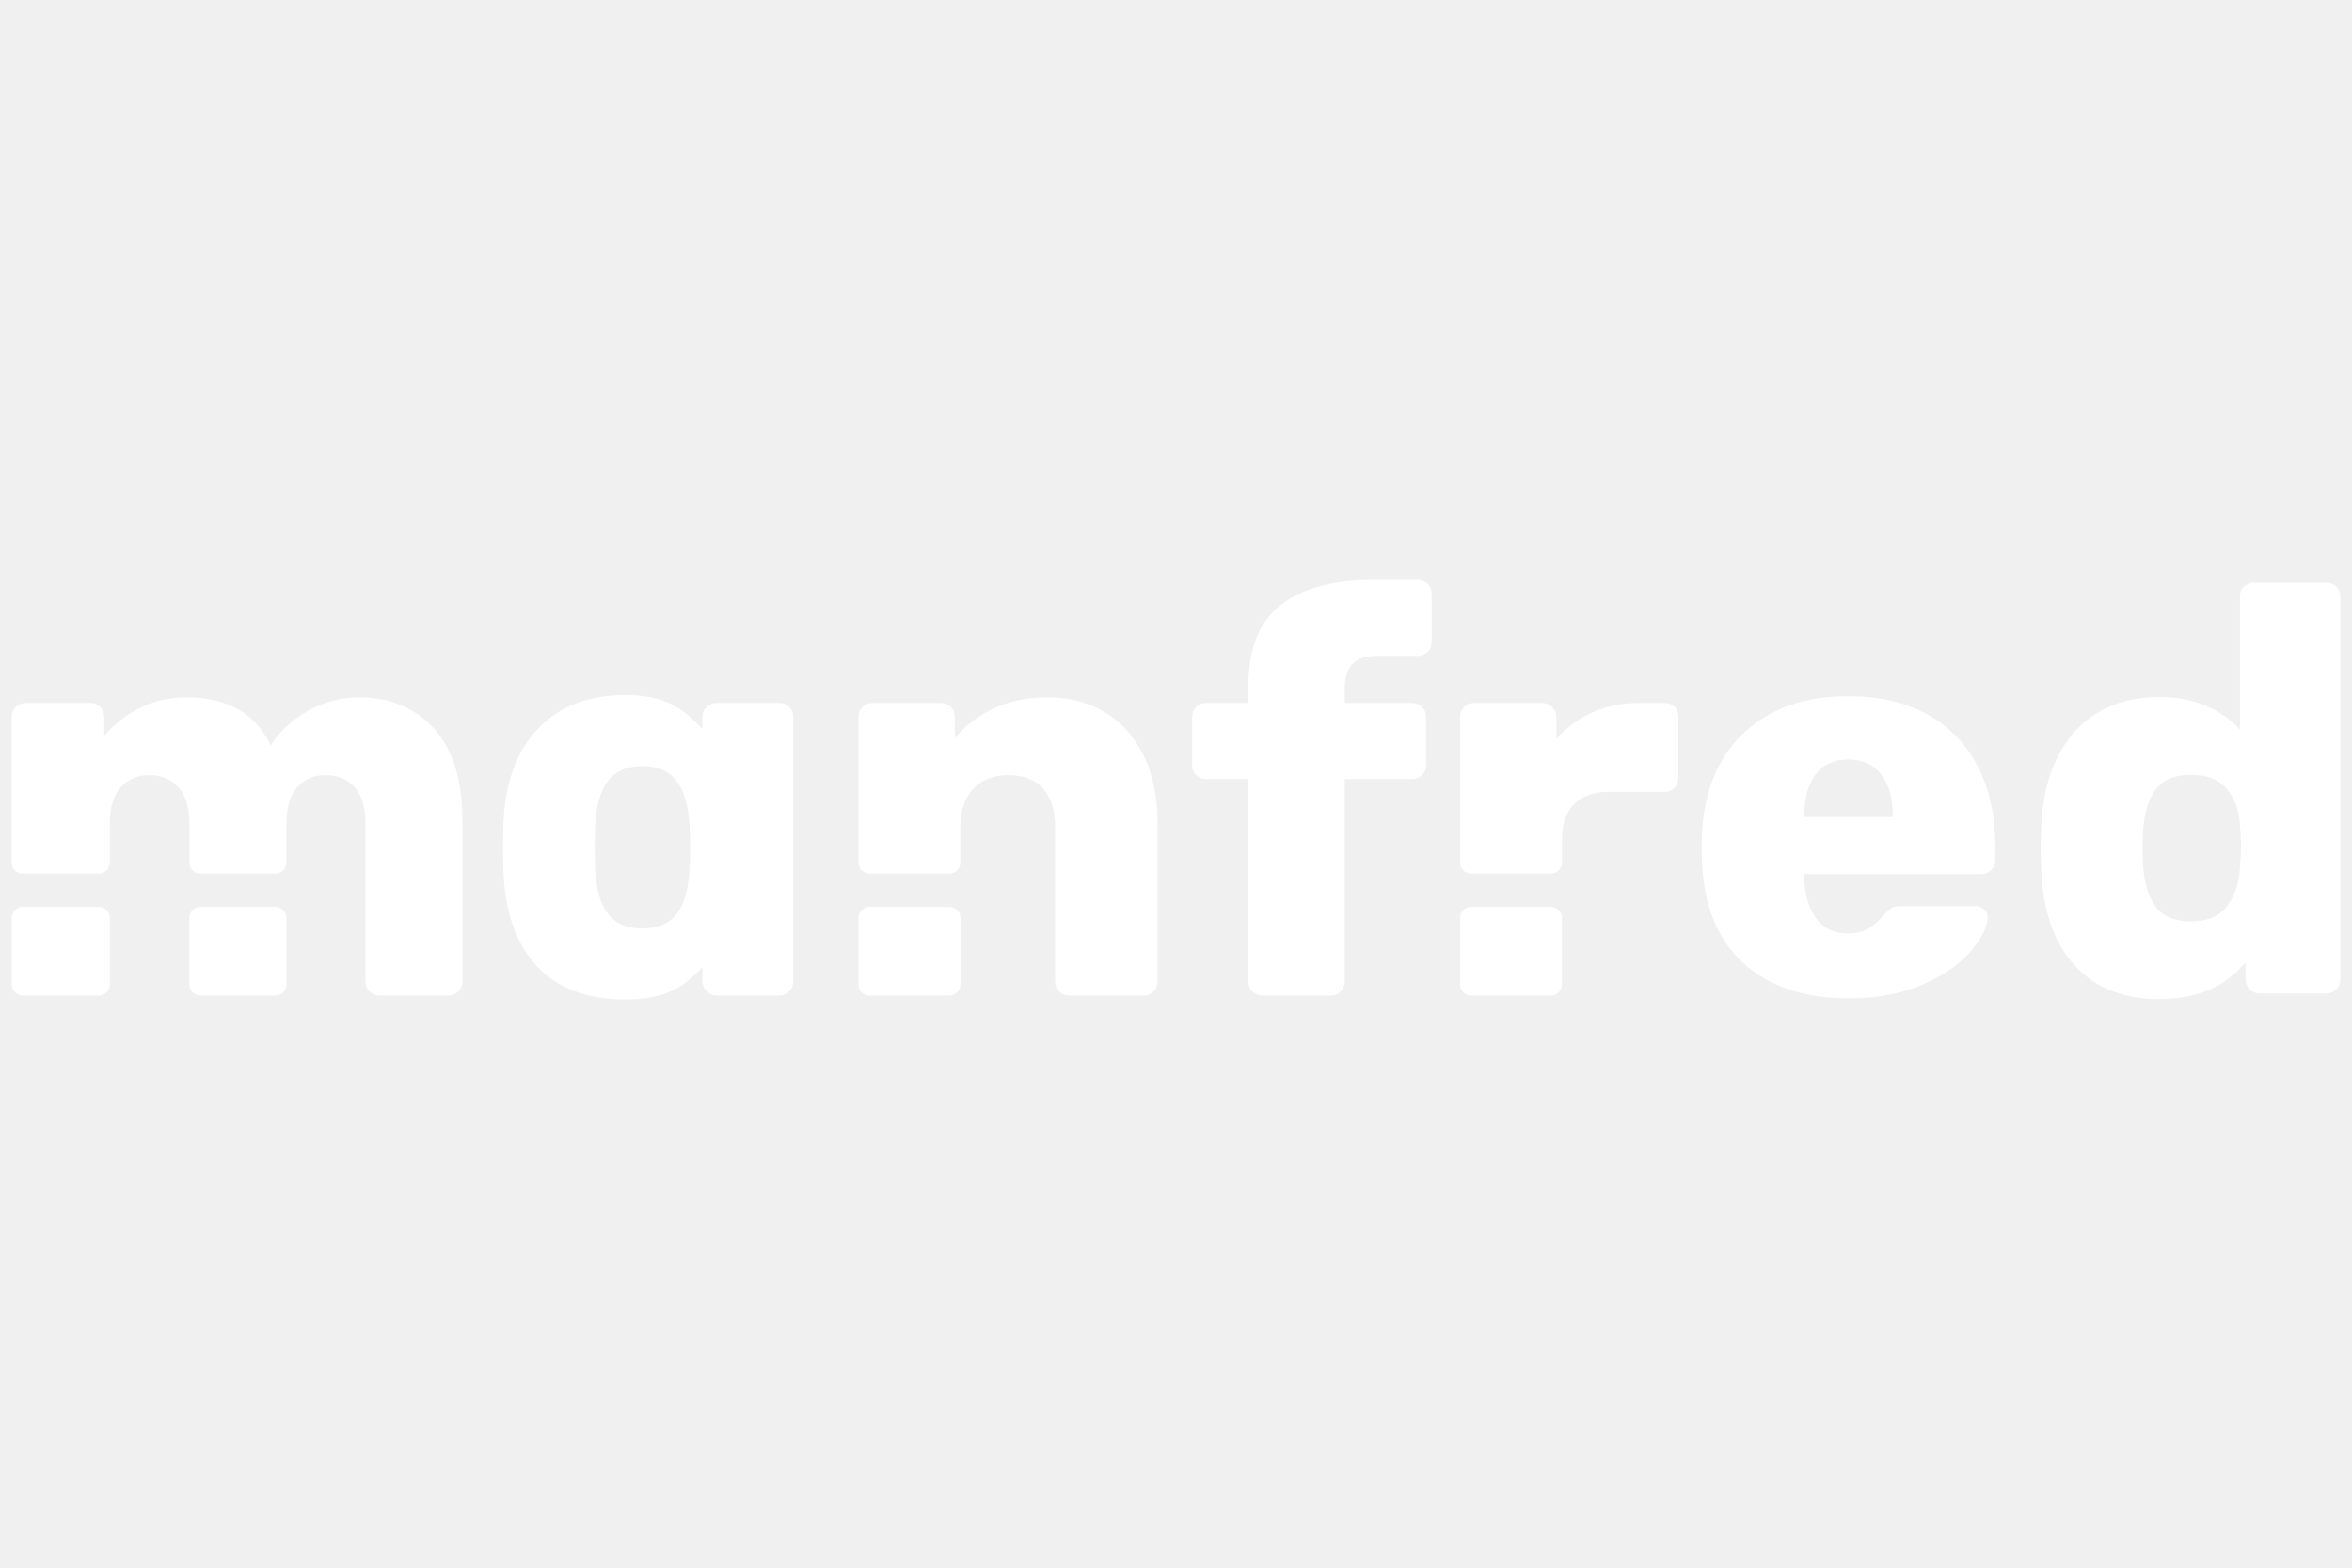
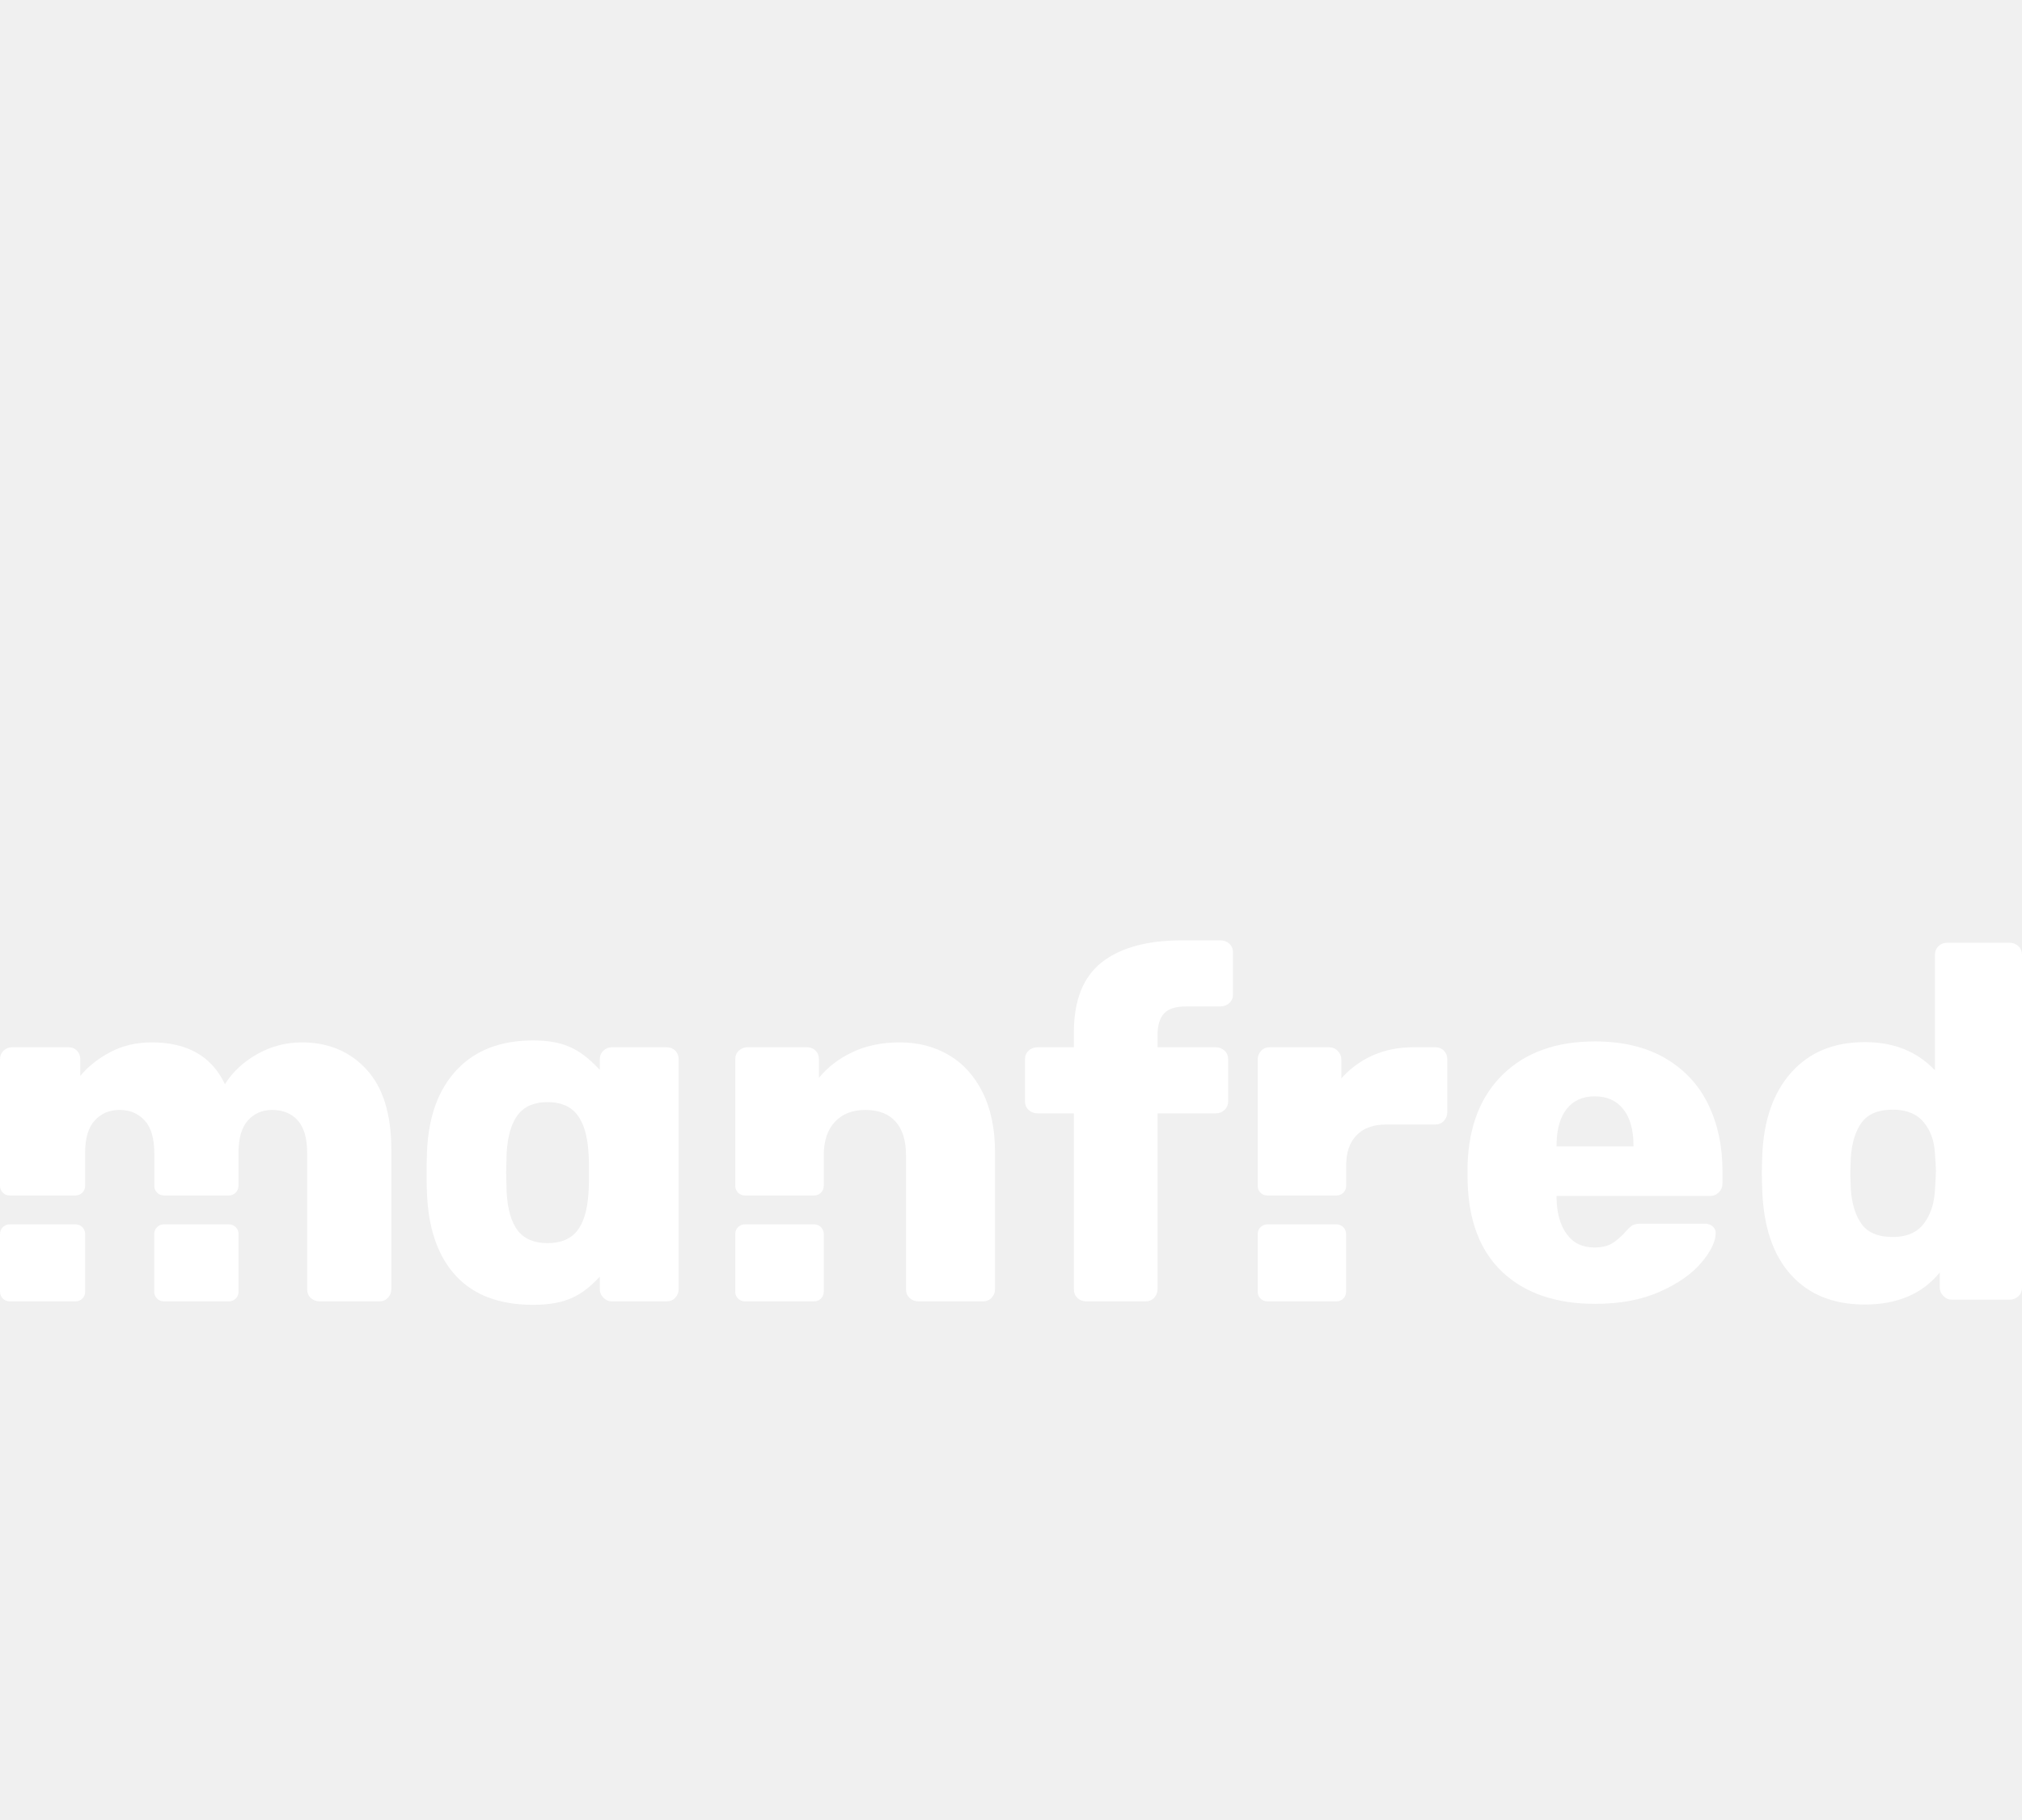
- <svg xmlns="http://www.w3.org/2000/svg" width="600" height="400" viewBox="0 0 600 400">
-   <path d="M159.608 177.355c9.126 0 13.737 2.637 18.885 7.912l.712.742v-3.083c0-1.047.355-1.904 1.066-2.57.71-.666 1.54-.999 2.487-.999h16.057c1.042 0 1.895.333 2.558 1 .663.665.995 1.522.995 2.569v67.51c0 .951-.332 1.784-.995 2.498-.663.714-1.516 1.07-2.558 1.07h-16.057c-.948 0-1.777-.356-2.487-1.07-.71-.714-1.066-1.547-1.066-2.498v-3.684c-5.194 5.508-9.883 8.262-19.597 8.262-9.803 0-17.33-2.804-22.581-8.413-5.023-5.364-7.857-12.9-8.503-22.607l-.074-1.337c-.055-.873-.09-2.192-.106-3.957l-.011-2.515.01-2.515a96.9 96.9 0 01.085-3.555l.022-.402c.467-10.163 3.403-18.096 8.81-23.8 5.407-5.705 12.856-8.558 22.348-8.558zm433.698-28.696c1.042 0 1.918.333 2.628 1 .71.665 1.066 1.522 1.066 2.569v97.706c0 1.047-.355 1.903-1.066 2.57-.71.666-1.586.999-2.628.999h-16.91c-.947 0-1.776-.357-2.486-1.07-.71-.714-1.066-1.547-1.066-2.499v-4.425c-5.116 6.28-12.457 9.421-22.025 9.421-9.189 0-16.412-2.902-21.67-8.707-5.257-5.805-8.075-14.084-8.454-24.837l-.142-4.997.142-5.138c.38-10.373 3.22-18.533 8.526-24.48 5.305-5.949 12.504-8.922 21.598-8.922 8.526 0 15.394 2.76 20.604 8.279v-33.9c0-1.047.355-1.904 1.066-2.57.71-.666 1.539-.999 2.486-.999h18.33zm-121.807 28.988c8.147 0 15.039 1.641 20.675 4.925 5.637 3.283 9.853 7.803 12.647 13.56 2.795 5.758 4.192 12.301 4.192 19.629v3.569c0 1.047-.355 1.927-1.065 2.64-.71.714-1.587 1.071-2.63 1.071h-45.045v.857c.094 4.282 1.09 7.732 2.984 10.35 1.895 2.616 4.594 3.925 8.1 3.925 2.273 0 4.097-.452 5.47-1.356a18.2 18.2 0 003.16-2.673l.748-.825c.853-.951 1.54-1.546 2.06-1.784.522-.238 1.35-.357 2.487-.357h18.616c.852 0 1.587.262 2.202.785.616.523.924 1.166.924 1.927 0 2.475-1.397 5.377-4.192 8.708-2.795 3.33-6.868 6.186-12.22 8.565-5.353 2.38-11.677 3.569-18.971 3.569-11.558 0-20.652-3.117-27.284-9.35-6.631-6.234-10.041-15.298-10.23-27.194v-4.426c.378-11.324 3.883-20.175 10.515-26.551 6.631-6.376 15.583-9.564 26.857-9.564zm-379.828.283c7.768 0 14.092 2.64 18.97 7.922 4.88 5.282 7.319 13.157 7.319 23.625v40.959c0 .951-.332 1.784-.995 2.498-.663.714-1.516 1.07-2.558 1.07H96.93c-1.042 0-1.919-.333-2.63-.999-.71-.666-1.065-1.522-1.065-2.57v-39.958c0-4.378-.924-7.59-2.77-9.636-1.848-2.046-4.335-3.07-7.461-3.07-2.937 0-5.329 1.024-7.176 3.07-1.848 2.046-2.771 5.258-2.771 9.636v9.596a2.819 2.819 0 01-2.815 2.823H51.145a2.819 2.819 0 01-2.815-2.823v-9.596c0-4.378-.947-7.59-2.842-9.636-1.895-2.046-4.358-3.07-7.39-3.07-2.936 0-5.352 1.024-7.246 3.07-1.895 2.046-2.842 5.21-2.842 9.493v9.739a2.819 2.819 0 01-2.815 2.823H5.815A2.819 2.819 0 013 220.073v-37.147c0-1.047.355-1.904 1.066-2.57.71-.666 1.54-.999 2.487-.999h16.483c1.042 0 1.895.333 2.558 1 .663.665.995 1.522.995 2.569v4.853c2.273-2.76 5.21-5.091 8.81-6.994 3.6-1.904 7.673-2.855 12.22-2.855 10.421 0 17.574 4.092 21.458 12.276 2.274-3.616 5.447-6.566 9.52-8.85 4.074-2.284 8.432-3.426 13.074-3.426zm175.637 0c5.4 0 10.207 1.237 14.423 3.711 4.216 2.474 7.531 6.138 9.947 10.992 2.416 4.853 3.624 10.706 3.624 17.558v40.245c0 .951-.332 1.784-.995 2.498-.663.714-1.516 1.07-2.558 1.07h-18.9c-1.041 0-1.918-.333-2.628-.999-.71-.666-1.066-1.522-1.066-2.57v-39.387c0-4.283-1.018-7.566-3.055-9.85s-4.997-3.426-8.881-3.426c-3.79 0-6.774 1.166-8.953 3.497-2.179 2.332-3.268 5.591-3.268 9.779v9.025a2.819 2.819 0 01-2.815 2.823h-20.374a2.819 2.819 0 01-2.816-2.823v-37.147c0-1.047.356-1.904 1.066-2.57.71-.666 1.54-.999 2.487-.999h17.478c1.042 0 1.895.333 2.558 1 .663.665.995 1.522.995 2.569v5.424c2.558-3.14 5.85-5.662 9.876-7.565 4.026-1.904 8.644-2.855 13.855-2.855zm94.213-29.978c1.042 0 1.918.333 2.628 1 .711.665 1.066 1.522 1.066 2.569v12.276c0 1.047-.355 1.904-1.066 2.57-.71.666-1.586.999-2.628.999h-10.09c-3.031 0-5.186.69-6.465 2.07s-1.918 3.497-1.918 6.352v3.569H360.1c1.042 0 1.918.333 2.628 1 .711.665 1.066 1.522 1.066 2.569v12.276c0 1.047-.355 1.904-1.066 2.57-.71.666-1.586.999-2.628.999h-17.052v51.665c0 .951-.332 1.784-.995 2.498-.663.714-1.516 1.07-2.558 1.07h-17.336c-1.042 0-1.919-.333-2.63-.999-.71-.666-1.065-1.522-1.065-2.57v-51.664h-10.658c-1.042 0-1.918-.333-2.628-1-.71-.665-1.066-1.522-1.066-2.569v-12.276c0-1.047.355-1.904 1.066-2.57.71-.666 1.586-.999 2.628-.999h10.658v-4.282c0-9.517 2.747-16.417 8.242-20.7 5.495-4.282 13.357-6.423 23.589-6.423h11.226zm34.107 83.428a2.819 2.819 0 012.815 2.823v16.979a2.819 2.819 0 01-2.815 2.822h-20.34a2.819 2.819 0 01-2.815-2.822v-16.98a2.819 2.819 0 012.815-2.822h20.34zm-153.443 0a2.819 2.819 0 012.816 2.823v16.979a2.819 2.819 0 01-2.816 2.822h-20.382a2.819 2.819 0 01-2.815-2.822v-16.98a2.819 2.819 0 012.815-2.822h20.382zm-171.924 0a2.819 2.819 0 012.815 2.823v16.979a2.819 2.819 0 01-2.815 2.822H51.117a2.819 2.819 0 01-2.815-2.822v-16.98a2.819 2.819 0 012.815-2.822h19.144zm-45.058 0a2.819 2.819 0 012.815 2.823v16.979a2.819 2.819 0 01-2.815 2.822H5.821a2.819 2.819 0 01-2.816-2.822v-16.98a2.819 2.819 0 012.816-2.822h19.382zm138.655-35.904c-3.913 0-6.824 1.246-8.733 3.739-1.909 2.493-3.006 6.232-3.293 11.217l-.143 5.753.143 5.752c.287 5.082 1.384 8.845 3.293 11.29 1.909 2.445 4.82 3.667 8.733 3.667 3.913 0 6.824-1.222 8.732-3.667 1.773-2.27 2.846-5.677 3.22-10.22l.125-1.76c.045-.805.074-1.956.086-3.451v-3.222c-.014-1.745-.05-3.02-.11-3.825l-.028-.317c-.286-4.985-1.384-8.724-3.293-11.217-1.908-2.493-4.82-3.74-8.732-3.74zm395.203 2.214c-4.263 0-7.318 1.26-9.165 3.783-1.848 2.522-2.913 6.019-3.198 10.491l-.142 4.425.142 4.426c.285 4.472 1.35 7.97 3.198 10.491 1.847 2.522 4.902 3.783 9.165 3.783 4.073 0 7.104-1.309 9.094-3.926 1.823-2.398 2.89-5.377 3.202-8.935l.248-3.772c.068-1.187.102-2.067.102-2.637l-.031-1.285a82.518 82.518 0 00-.095-1.76l-.158-2.237c-.19-3.711-1.303-6.78-3.34-9.207-2.036-2.427-5.044-3.64-9.022-3.64zm-165.71-18.333c1.042 0 1.919.357 2.63 1.07.71.714 1.065 1.595 1.065 2.642v5.424c2.652-2.95 5.755-5.21 9.307-6.78 3.553-1.57 7.508-2.356 11.866-2.356h6.394c1.043 0 1.895.333 2.558 1 .663.665.995 1.522.995 2.569v15.56c0 .951-.332 1.784-.995 2.498-.663.713-1.515 1.07-2.558 1.07h-14.352c-3.79 0-6.702 1.047-8.739 3.14-2.037 2.094-3.055 5.045-3.055 8.851v6.028a2.819 2.819 0 01-2.815 2.823h-20.374a2.819 2.819 0 01-2.816-2.823v-37.004c0-1.047.332-1.928.995-2.641.663-.714 1.516-1.071 2.558-1.071h17.336zm78.148 14.42c-3.6 0-6.371 1.261-8.313 3.783-1.793 2.328-2.758 5.528-2.896 9.6l-.017 1.32h22.594v-.285c0-4.568-.995-8.113-2.984-10.635-1.99-2.522-4.784-3.783-8.384-3.783z" fill="#FFF" />
+ <svg xmlns="http://www.w3.org/2000/svg" width="400" height="360" viewBox="0 0 400 360">
+   <path d="M105.46 205.8c6.146 0 9.25 1.776 12.717 5.328l.48.5v-2.077c0-.705.239-1.281.717-1.73a2.371 2.371 0 011.675-.673h10.813c.702 0 1.276.224 1.722.673.447.449.67 1.025.67 1.73v45.462c0 .64-.223 1.201-.67 1.682-.446.48-1.02.72-1.722.72h-10.813c-.638 0-1.196-.24-1.675-.72-.478-.48-.717-1.042-.717-1.682v-2.48c-3.498 3.708-6.655 5.563-13.197 5.563-6.601 0-11.67-1.889-15.206-5.665-3.383-3.613-5.291-8.688-5.726-15.225l-.05-.9a55.048 55.048 0 01-.072-2.664l-.007-1.694.007-1.694c.01-1.019.029-1.817.057-2.394l.015-.27c.314-6.844 2.292-12.186 5.933-16.028 3.641-3.841 8.657-5.762 15.049-5.762zm292.052-19.324c.702 0 1.292.224 1.77.673.479.449.718 1.025.718 1.73v65.796c0 .705-.24 1.282-.718 1.73-.478.449-1.068.673-1.77.673h-11.387c-.637 0-1.196-.24-1.674-.72-.479-.482-.718-1.042-.718-1.683v-2.98c-3.444 4.23-8.388 6.344-14.831 6.344-6.188 0-11.052-1.954-14.592-5.863-3.54-3.91-5.439-9.484-5.694-16.726l-.095-3.364.095-3.46c.255-6.986 2.17-12.48 5.741-16.486 3.573-4.005 8.42-6.008 14.545-6.008 5.741 0 10.366 1.859 13.874 5.576v-22.829c0-.705.24-1.281.718-1.73a2.371 2.371 0 011.675-.673h12.343zm-82.025 19.52c5.487 0 10.128 1.106 13.923 3.317 3.796 2.21 6.635 5.255 8.517 9.132 1.882 3.877 2.823 8.283 2.823 13.218v2.403c0 .705-.24 1.297-.718 1.778-.478.48-1.068.721-1.77.721h-30.334v.577c.064 2.884.733 5.207 2.01 6.97 1.275 1.761 3.093 2.643 5.454 2.643 1.53 0 2.759-.305 3.684-.914.74-.487 1.45-1.086 2.128-1.8l.503-.555c.574-.64 1.037-1.041 1.388-1.201.35-.16.909-.24 1.674-.24h12.536c.574 0 1.068.176 1.483.528.415.353.622.785.622 1.298 0 1.666-.94 3.62-2.823 5.864-1.882 2.243-4.625 4.165-8.23 5.767-3.604 1.602-7.862 2.403-12.774 2.403-7.783 0-13.907-2.098-18.373-6.296-4.465-4.197-6.762-10.302-6.89-18.312v-2.98c.256-7.626 2.616-13.586 7.082-17.88 4.465-4.294 10.494-6.44 18.085-6.44zm-255.776.19c5.231 0 9.49 1.78 12.775 5.336 3.285 3.557 4.928 8.86 4.928 15.91v27.58c0 .641-.223 1.202-.67 1.683-.446.48-1.02.72-1.722.72h-11.77c-.702 0-1.292-.224-1.77-.672-.48-.449-.718-1.025-.718-1.73v-26.909c0-2.948-.622-5.11-1.866-6.489-1.244-1.377-2.919-2.066-5.024-2.066-1.978 0-3.588.689-4.832 2.066-1.244 1.378-1.866 3.541-1.866 6.489v6.462c0 1.05-.85 1.901-1.896 1.901H32.42a1.898 1.898 0 01-1.896-1.9v-6.463c0-2.948-.638-5.11-1.913-6.489-1.276-1.377-2.935-2.066-4.976-2.066-1.978 0-3.605.689-4.88 2.066-1.276 1.378-1.914 3.509-1.914 6.393v6.558c0 1.05-.85 1.901-1.896 1.901H1.896a1.898 1.898 0 01-1.896-1.9V209.55c0-.705.24-1.281.718-1.73a2.371 2.371 0 011.674-.673h11.1c.702 0 1.276.224 1.723.673.446.449.67 1.025.67 1.73v3.269c1.53-1.859 3.508-3.429 5.933-4.71 2.424-1.282 5.167-1.923 8.229-1.923 7.017 0 11.834 2.756 14.45 8.267 1.53-2.435 3.667-4.422 6.41-5.96 2.744-1.538 5.678-2.307 8.804-2.307zm118.274 0c3.636 0 6.874.834 9.713 2.5 2.838 1.666 5.071 4.134 6.698 7.402 1.627 3.268 2.44 7.21 2.44 11.824v27.1c0 .641-.223 1.202-.67 1.683-.446.48-1.02.72-1.722.72h-12.727c-.702 0-1.292-.224-1.77-.672-.479-.449-.718-1.025-.718-1.73v-26.524c0-2.884-.686-5.095-2.057-6.633-1.372-1.538-3.365-2.307-5.981-2.307-2.552 0-4.561.785-6.029 2.355-1.467 1.57-2.2 3.765-2.2 6.585v6.077c0 1.05-.85 1.901-1.896 1.901h-13.72a1.898 1.898 0 01-1.896-1.9V209.55c0-.705.24-1.281.718-1.73a2.371 2.371 0 011.674-.673h11.77c.702 0 1.276.224 1.723.673.446.449.67 1.025.67 1.73v3.653c1.722-2.115 3.939-3.813 6.65-5.095 2.711-1.281 5.821-1.922 9.33-1.922zM241.428 186c.702 0 1.292.224 1.77.673.479.448.718 1.025.718 1.73v8.267c0 .705-.24 1.282-.718 1.73-.478.45-1.068.673-1.77.673h-6.794c-2.041 0-3.493.465-4.354 1.394-.861.93-1.292 2.355-1.292 4.278v2.403h11.483c.702 0 1.292.224 1.77.673.479.449.718 1.025.718 1.73v8.267c0 .705-.24 1.282-.718 1.73-.478.45-1.068.674-1.77.674h-11.483v34.79c0 .641-.223 1.202-.67 1.683-.446.48-1.02.72-1.722.72h-11.674c-.702 0-1.292-.224-1.77-.672-.48-.449-.718-1.025-.718-1.73v-34.791h-7.177c-.702 0-1.292-.225-1.77-.673-.479-.449-.718-1.026-.718-1.73v-8.268c0-.705.24-1.281.718-1.73.478-.449 1.068-.673 1.77-.673h7.177v-2.884c0-6.408 1.85-11.054 5.55-13.938 3.7-2.884 8.995-4.326 15.884-4.326h7.56zm22.968 56.18c1.047 0 1.896.851 1.896 1.901v11.434c0 1.05-.849 1.9-1.896 1.9H250.7a1.898 1.898 0 01-1.896-1.9V244.08c0-1.05.85-1.9 1.896-1.9h13.697zm-103.328 0c1.047 0 1.895.851 1.895 1.901v11.434c0 1.05-.848 1.9-1.895 1.9h-13.726a1.898 1.898 0 01-1.896-1.9V244.08c0-1.05.85-1.9 1.896-1.9h13.726zm-115.775 0c1.047 0 1.896.851 1.896 1.901v11.434c0 1.05-.849 1.9-1.896 1.9h-12.89a1.898 1.898 0 01-1.897-1.9V244.08c0-1.05.85-1.9 1.896-1.9h12.891zm-30.341 0c1.047 0 1.895.851 1.895 1.901v11.434c0 1.05-.848 1.9-1.895 1.9H1.899a1.898 1.898 0 01-1.895-1.9V244.08c0-1.05.848-1.9 1.895-1.9h13.053zm93.37-24.177c-2.635 0-4.596.839-5.88 2.517-1.286 1.68-2.025 4.197-2.218 7.554l-.097 3.874.097 3.874c.193 3.422.932 5.956 2.217 7.602 1.285 1.646 3.246 2.47 5.88 2.47 2.636 0 4.596-.824 5.881-2.47 1.194-1.529 1.916-3.823 2.168-6.883l.084-1.184c.031-.542.05-1.317.058-2.324v-2.17c-.009-1.175-.034-2.033-.074-2.576l-.018-.213c-.193-3.357-.932-5.875-2.218-7.554-1.285-1.678-3.245-2.517-5.88-2.517zm266.13 1.49c-2.871 0-4.928.85-6.172 2.548-1.244 1.698-1.962 4.053-2.153 7.065l-.096 2.98.096 2.98c.191 3.012.909 5.367 2.153 7.065 1.244 1.698 3.301 2.547 6.172 2.547 2.743 0 4.784-.881 6.124-2.643 1.228-1.616 1.946-3.622 2.156-6.018l.167-2.54c.046-.8.069-1.391.069-1.776l-.021-.865a55.566 55.566 0 00-.064-1.185l-.107-1.506c-.127-2.5-.877-4.566-2.248-6.2-1.372-1.634-3.397-2.451-6.076-2.451zm-111.59-12.345c.703 0 1.293.24 1.771.721.479.48.718 1.074.718 1.778v3.653c1.786-1.986 3.875-3.508 6.268-4.566 2.392-1.057 5.055-1.586 7.99-1.586h4.306c.702 0 1.276.224 1.722.673.447.449.67 1.025.67 1.73v10.478c0 .641-.223 1.202-.67 1.683-.446.48-1.02.72-1.722.72h-9.665c-2.552 0-4.513.705-5.885 2.115-1.372 1.41-2.057 3.397-2.057 5.96v4.06c0 1.05-.85 1.9-1.896 1.9h-13.72a1.898 1.898 0 01-1.896-1.9v-24.92c0-.704.224-1.297.67-1.778.447-.48 1.02-.72 1.723-.72h11.674zm52.625 9.71c-2.424 0-4.29.85-5.598 2.548-1.207 1.568-1.857 3.723-1.95 6.464l-.011.89h15.215v-.192c0-3.076-.67-5.463-2.01-7.162-1.34-1.698-3.221-2.547-5.646-2.547z" fill="#FFF" fill-rule="nonzero" />
</svg>
